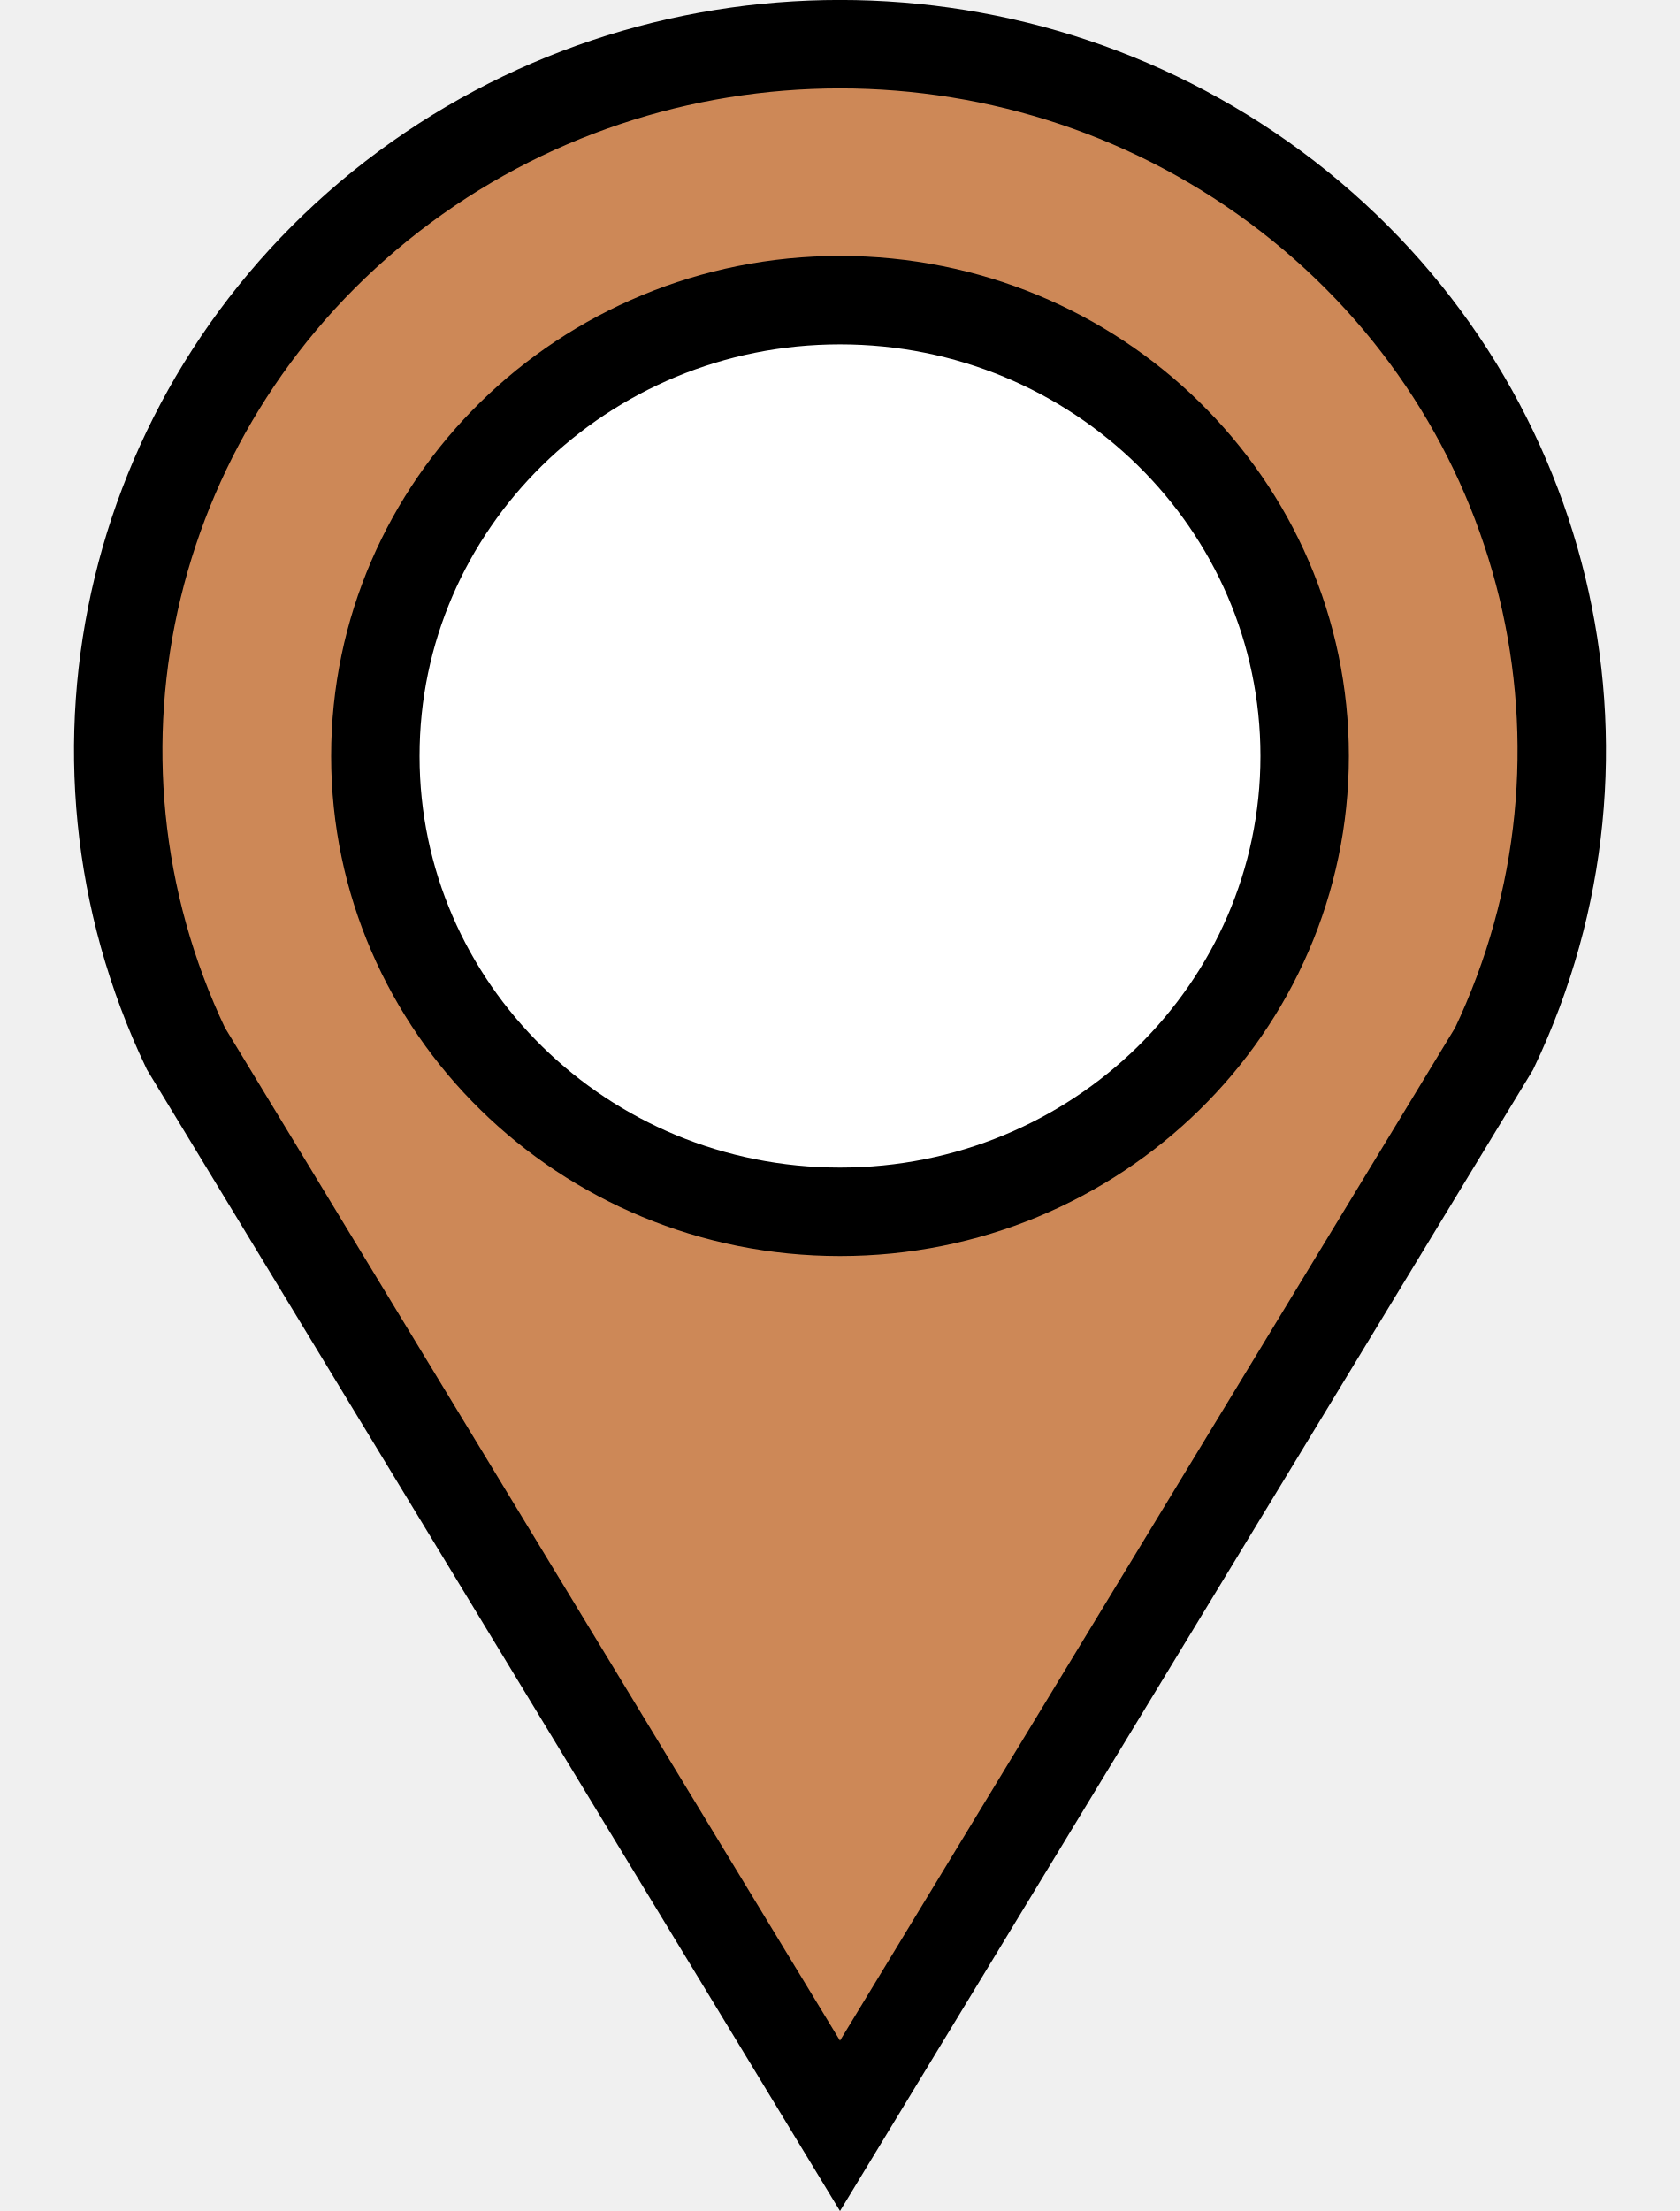
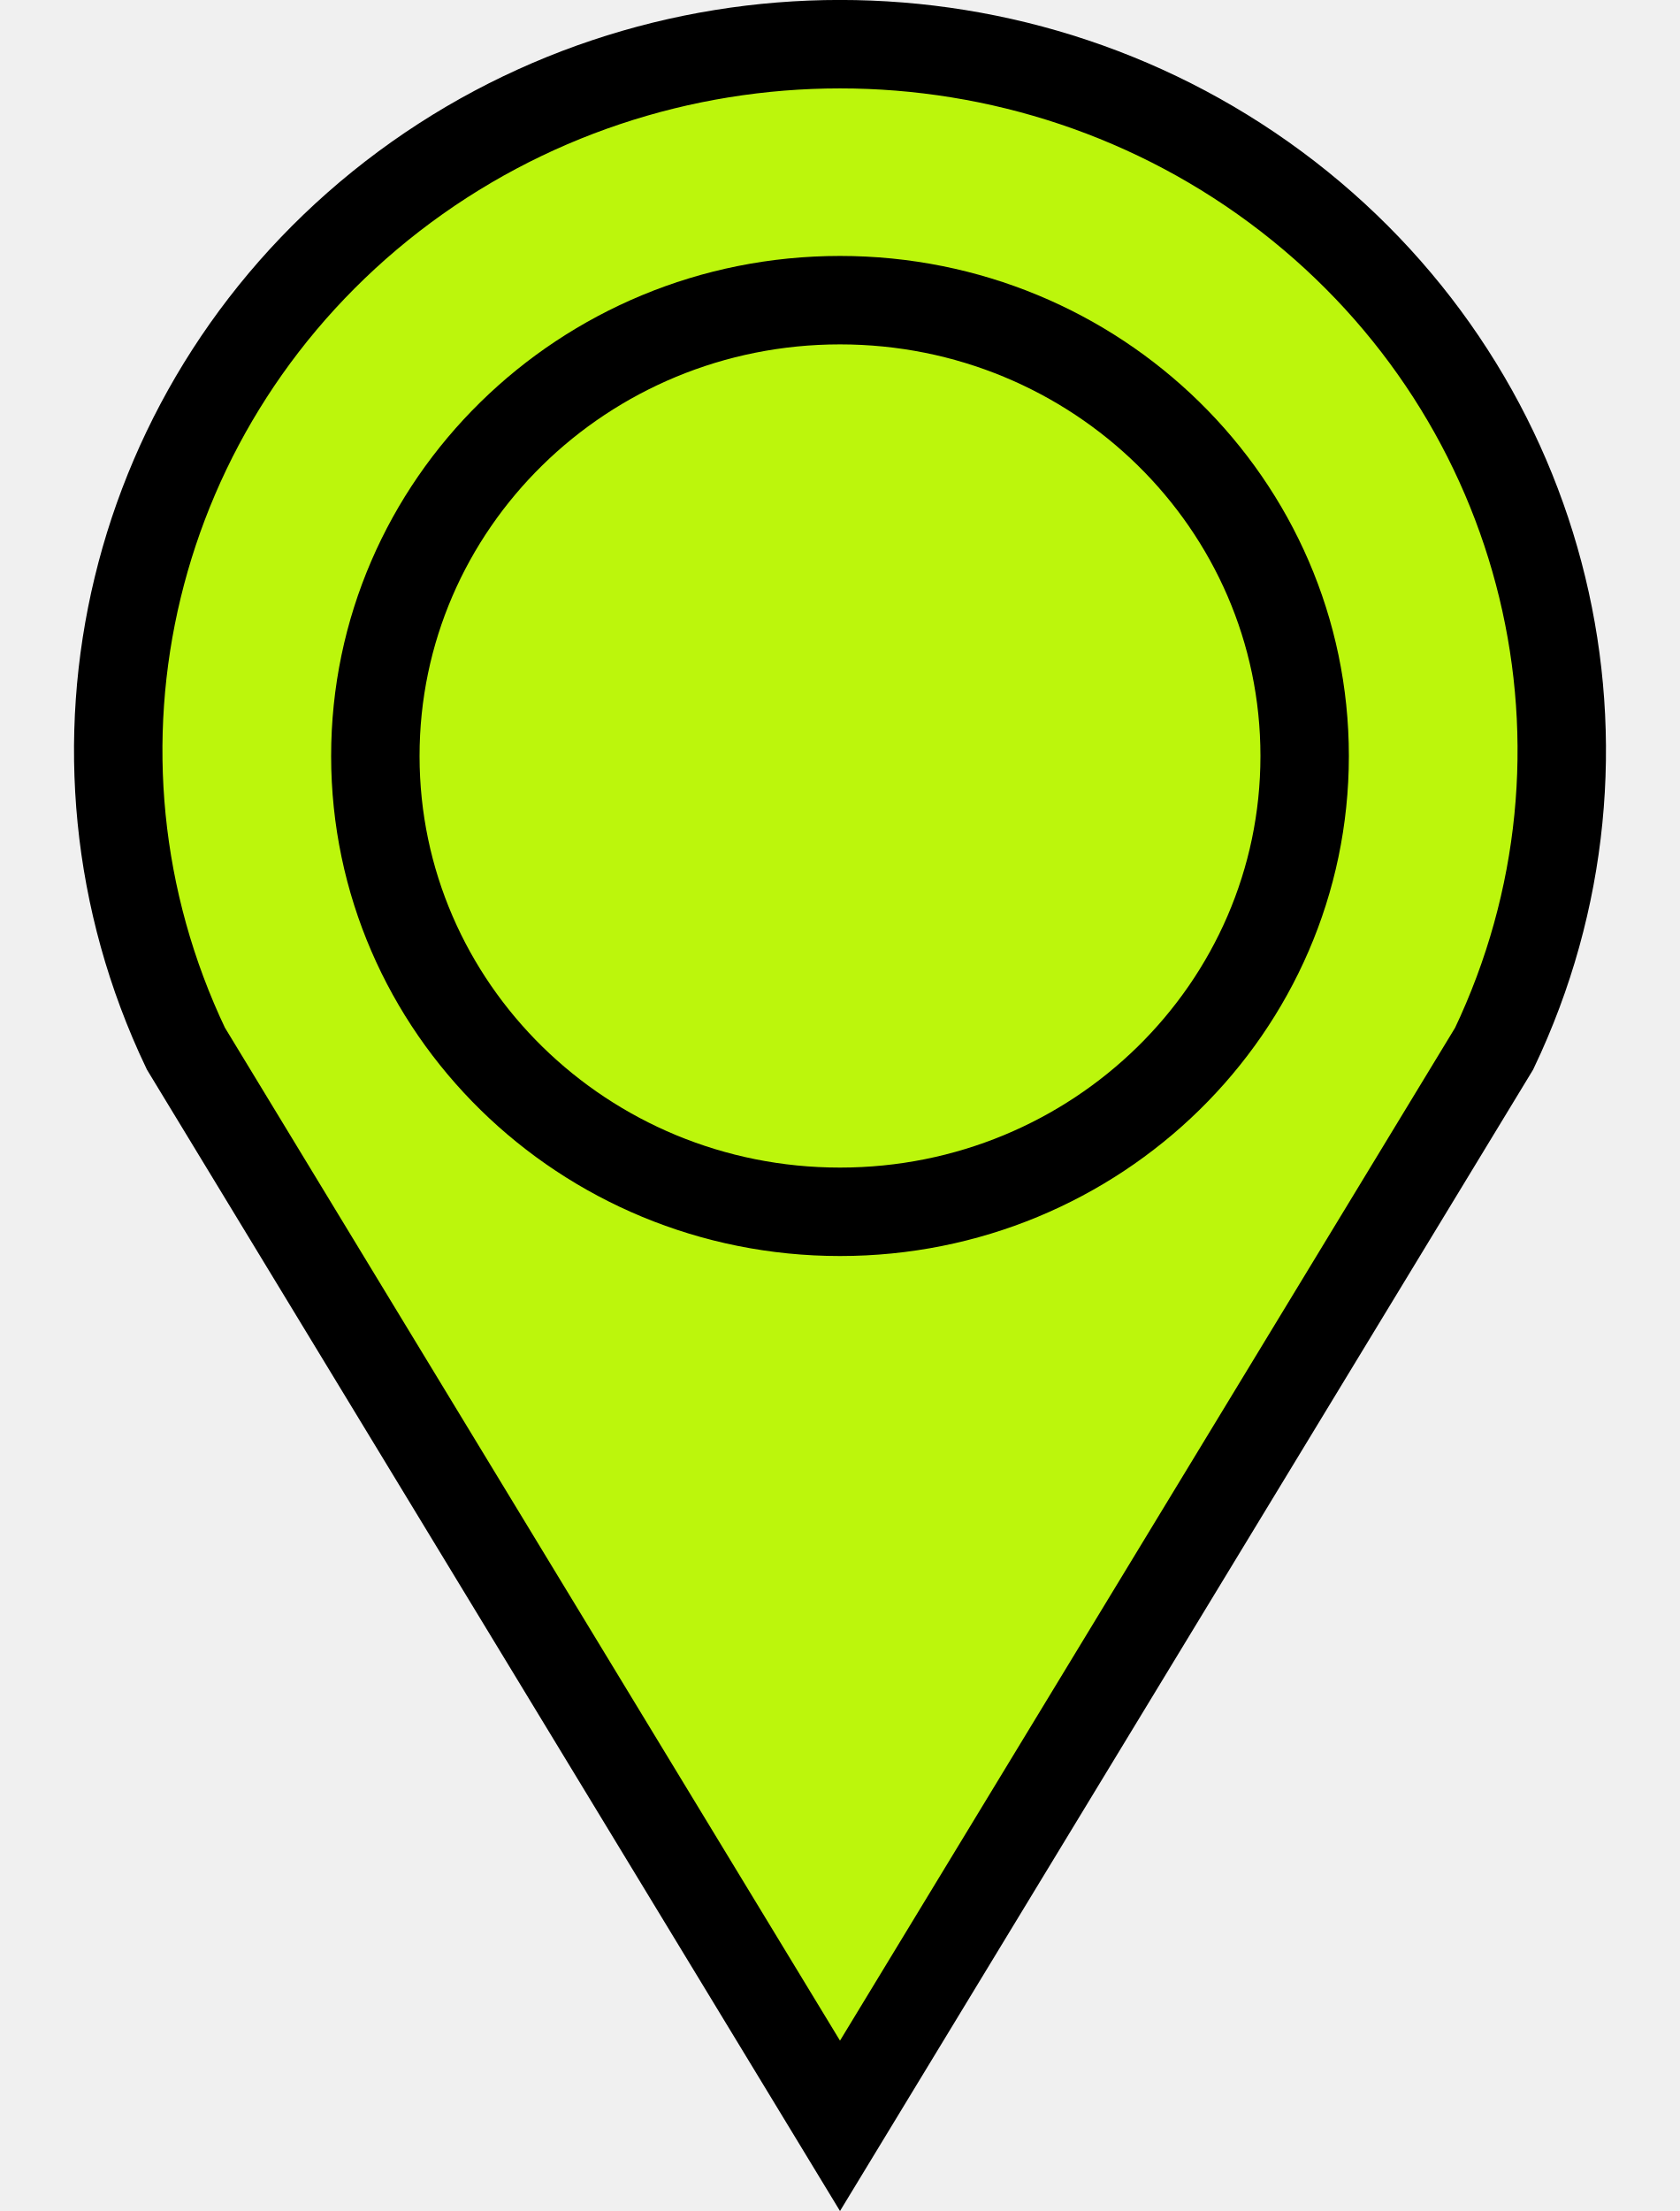
- <svg xmlns="http://www.w3.org/2000/svg" viewBox="0 0 19 25" height="25" width="19">
-   <path d="M2.102 11.856C.504 8.504 1.47 4.516 4.437 2.22c2.968-2.294 7.158-2.294 10.126 0 2.967 2.296 3.933 6.284 2.335 9.637L9.5 24.037z" fill="#cd8857" stroke="#000" />
-   <path d="M14.755 8.55A5.255 5.154 0 0 1 9.5 13.702 5.255 5.154 0 0 1 4.245 8.55 5.255 5.154 0 0 1 9.5 3.394a5.255 5.154 0 0 1 5.255 5.154z" fill="#fff" stroke="#000" />
+ <svg xmlns="http://www.w3.org/2000/svg" height="25" viewBox="0 0 19 25" width="19">
+   <path d="M2.102 11.856C.504 8.504 1.47 4.516 4.437 2.22c2.968-2.294 7.158-2.294 10.126 0 2.967 2.296 3.933 6.284 2.335 9.637L9.5 24.037z" fill="#bcf60c" stroke="#000" />
+   <path d="M14.755 8.55A5.255 5.154 0 0 1 9.5 13.702 5.255 5.154 0 0 1 4.245 8.55 5.255 5.154 0 0 1 9.5 3.394a5.255 5.154 0 0 1 5.255 5.154z" fill="#bcf60c" stroke="#000" />
</svg>
